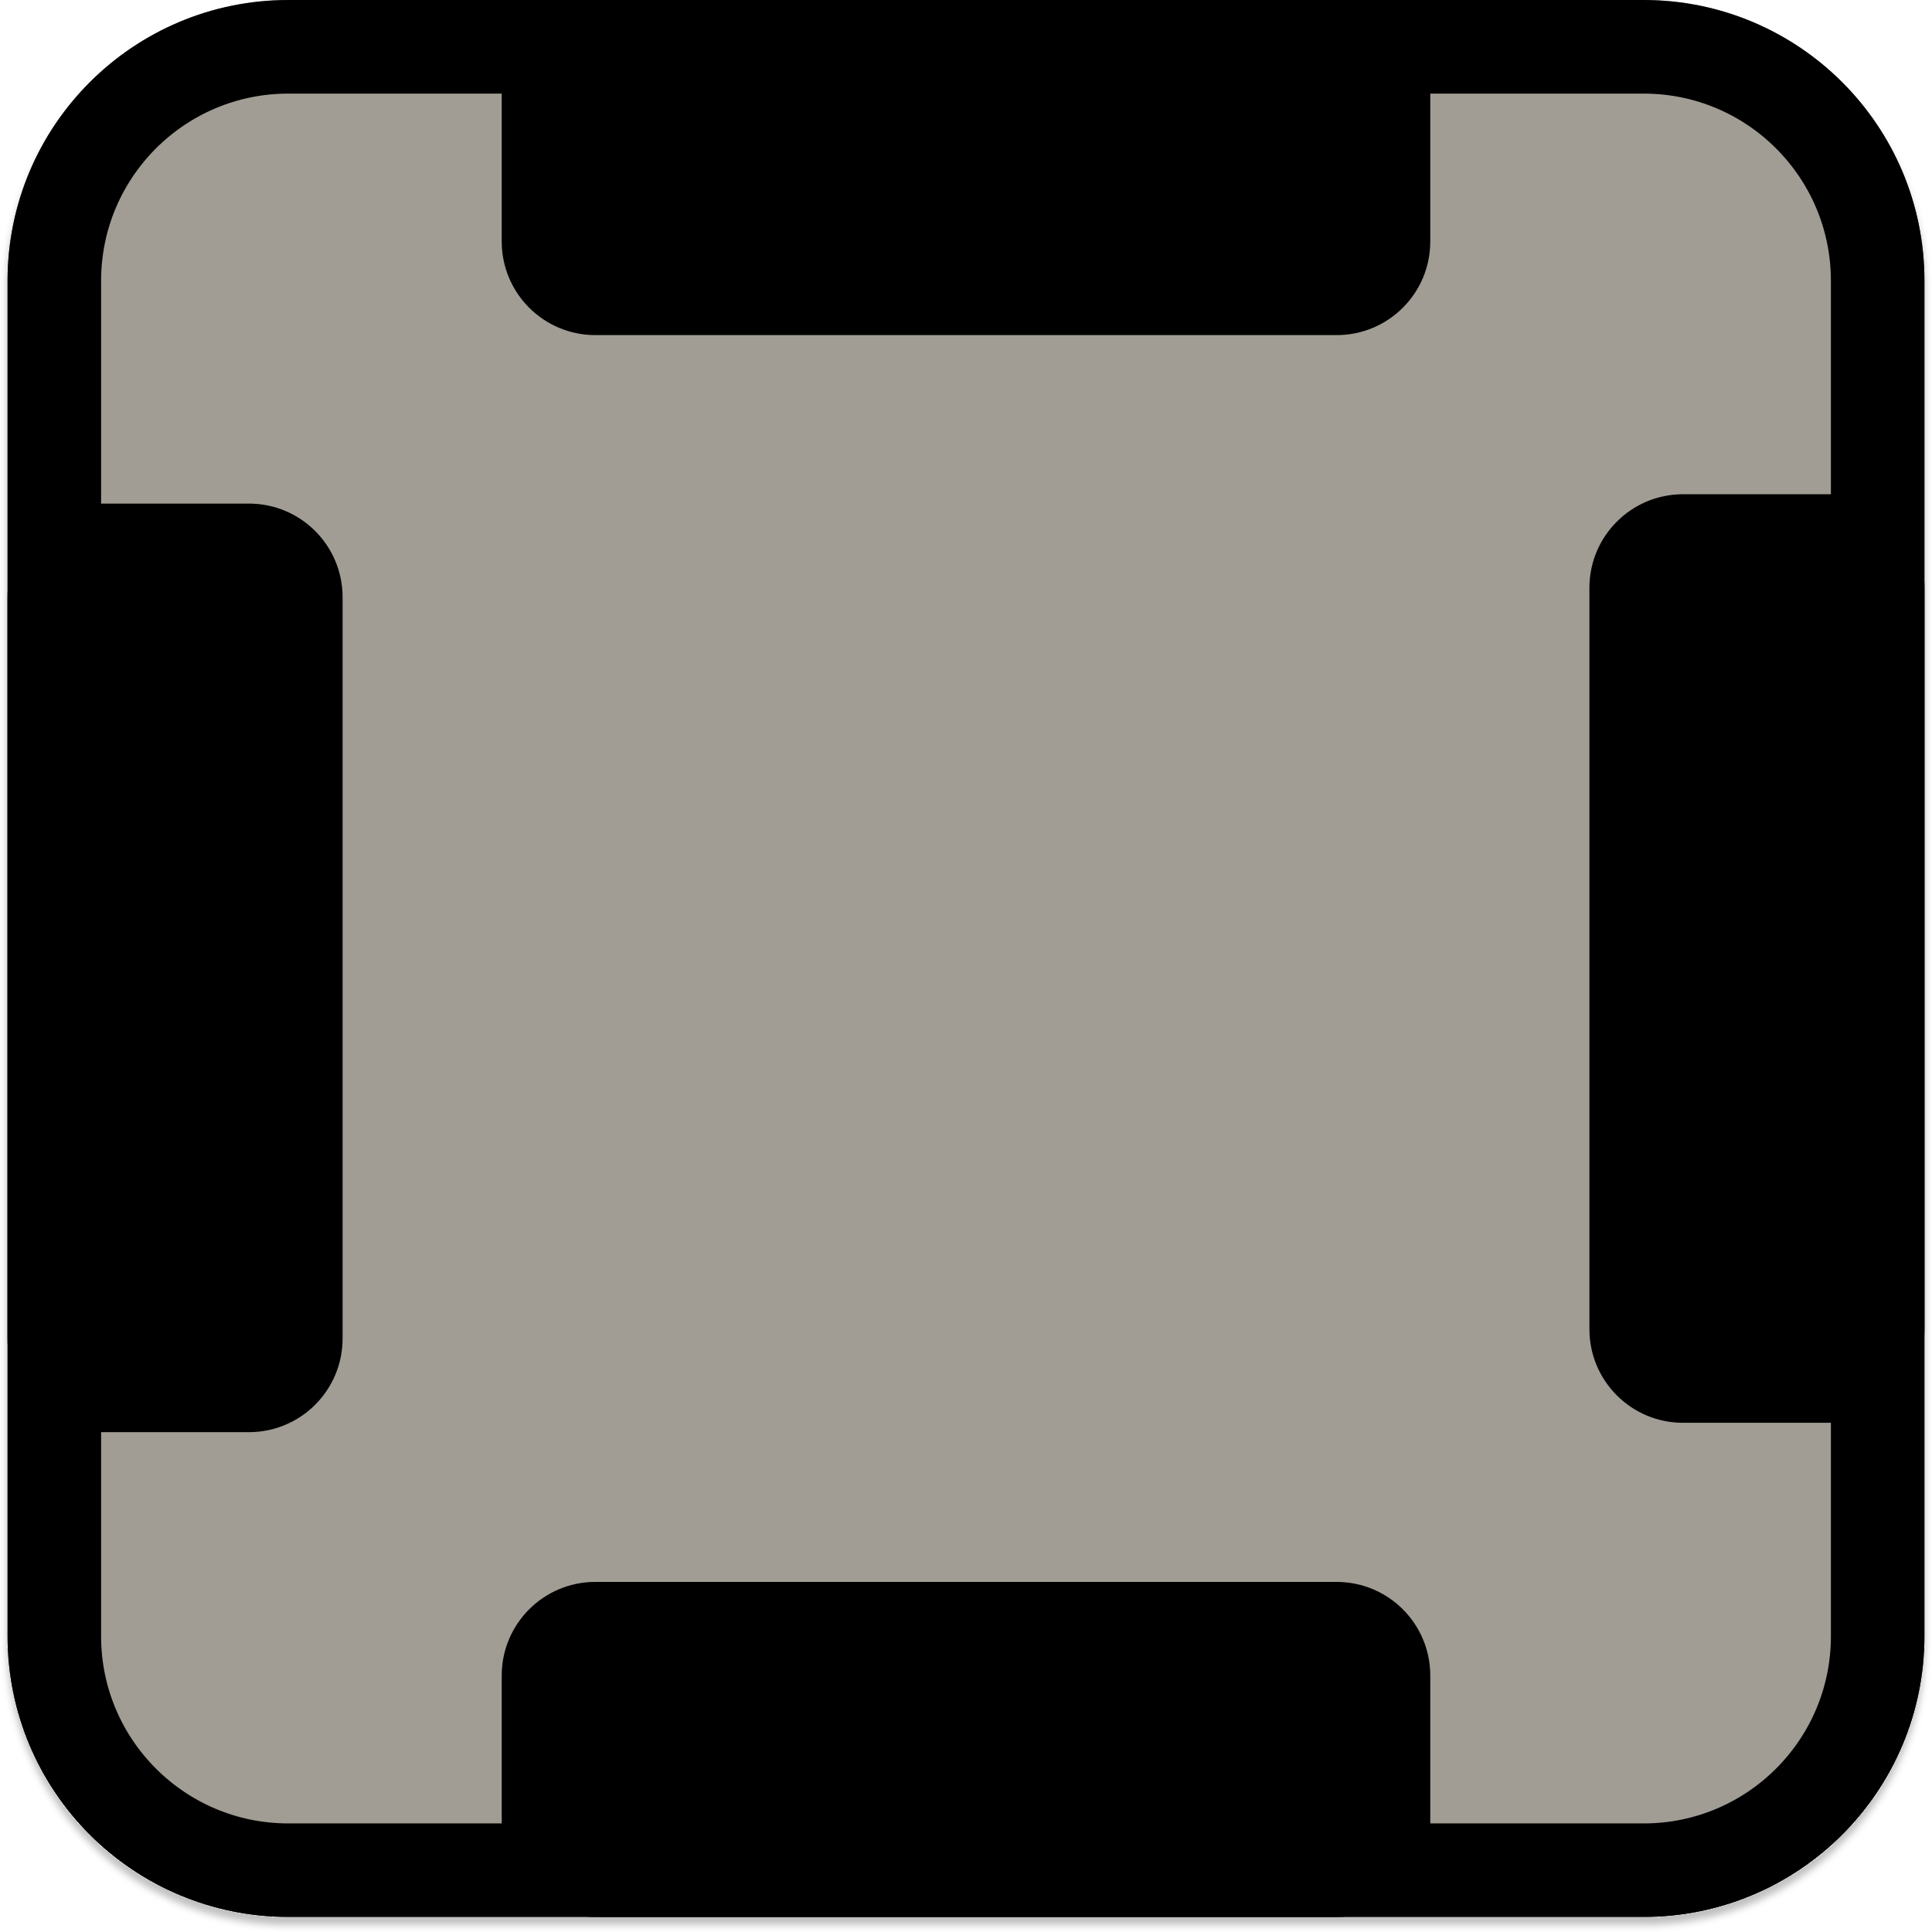
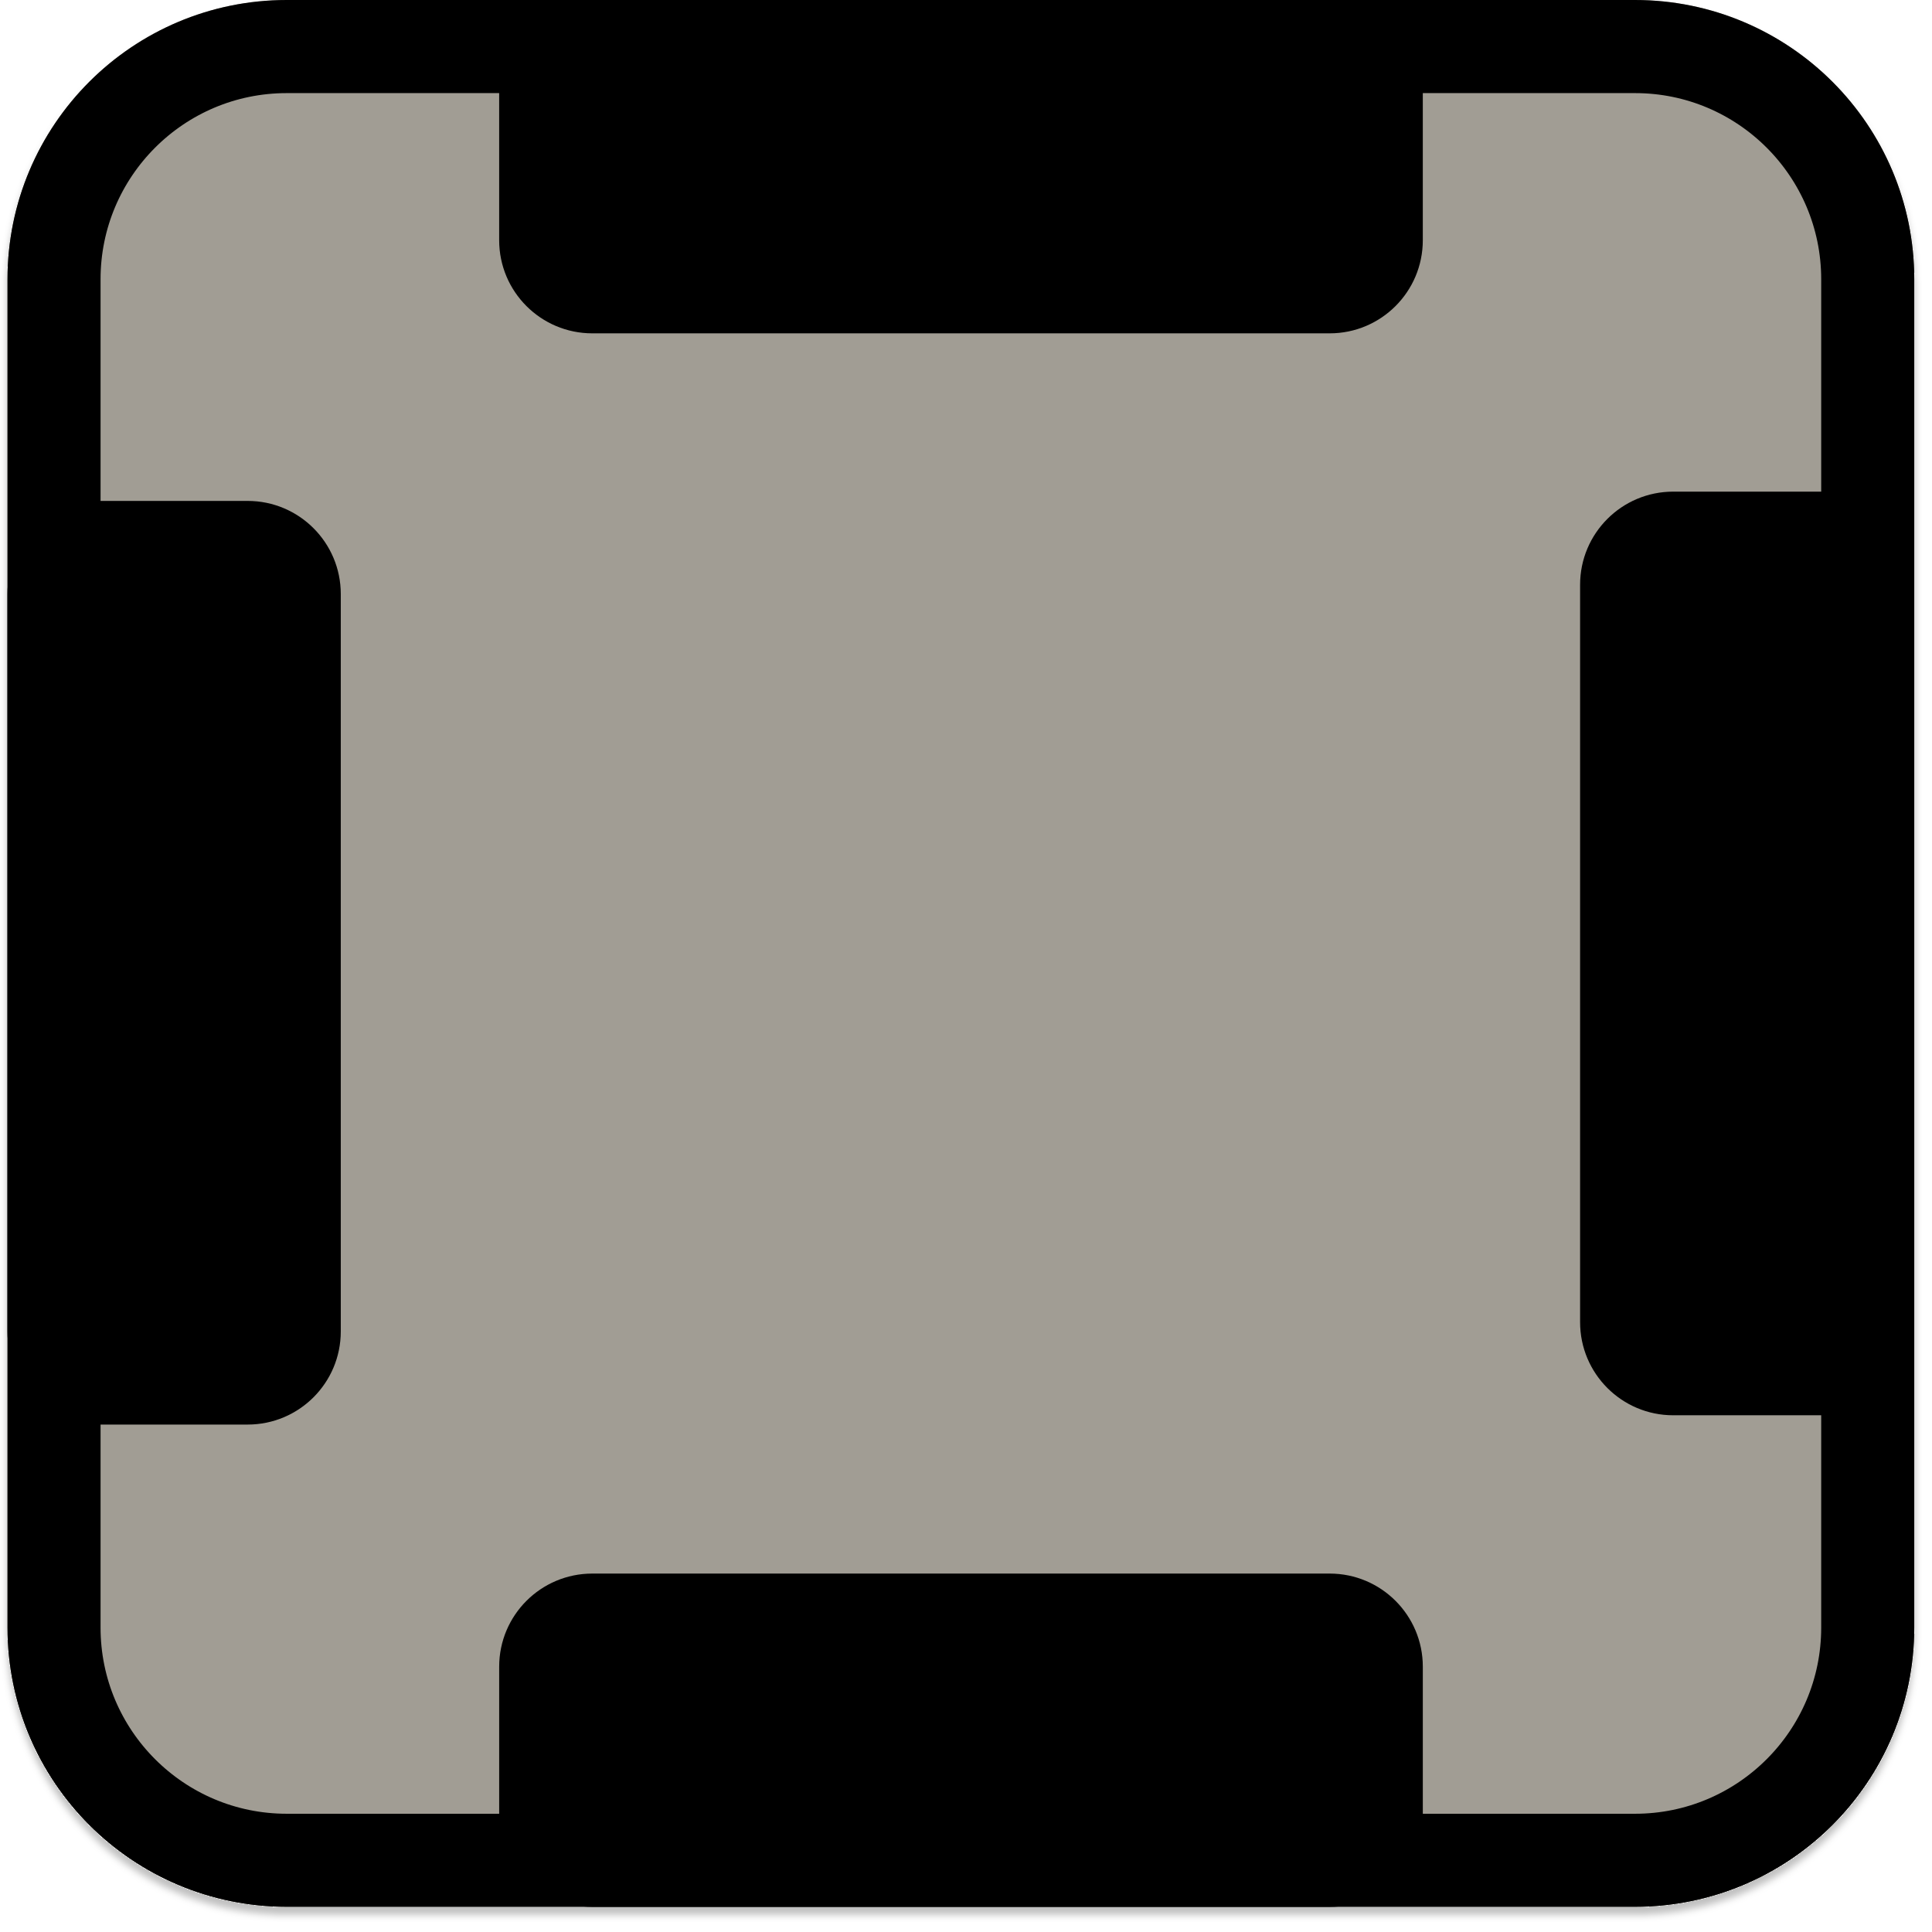
- <svg xmlns="http://www.w3.org/2000/svg" width="1032" height="1032" viewBox="0 0 1032 1032" fill="none">
-   <g filter="url(#filter0_d_129_1195)">
-     <rect x="4" width="1024" height="1024" rx="150" fill="#A19D94" />
-     <rect x="29" y="25" width="974" height="974" rx="125" stroke="black" stroke-width="50" />
+ <svg xmlns="http://www.w3.org/2000/svg" width="83" height="83" viewBox="0 0 83 83" fill="none">
+   <g filter="url(#filter0_d_149_470)">
+     <rect x="0.32" width="81.92" height="81.92" rx="12" fill="#A19D94" />
+     <rect x="2.32" y="2" width="77.92" height="77.92" rx="10" stroke="black" stroke-width="4" />
  </g>
-   <rect x="4" y="269" width="179" height="496" rx="50" fill="black" />
-   <rect x="849" y="264" width="179" height="496" rx="50" fill="black" />
-   <rect x="268" y="1024" width="179" height="496" rx="50" transform="rotate(-90 268 1024)" fill="black" />
-   <rect x="268" y="179" width="179" height="496" rx="50" transform="rotate(-90 268 179)" fill="black" />
+   <rect x="0.32" y="21.52" width="14.32" height="39.68" rx="4" fill="black" />
+   <rect x="67.882" y="21.121" width="14.32" height="39.68" rx="4" fill="black" />
+   <rect x="21.445" y="81.922" width="14.32" height="39.68" rx="4" transform="rotate(-90 21.445 81.9219)" fill="black" />
+   <rect x="21.445" y="14.32" width="14.32" height="39.68" rx="4" transform="rotate(-90 21.445 14.3203)" fill="black" />
  <defs>
-     <filter id="filter0_d_129_1195" x="0" y="0" width="1032" height="1032" filterUnits="userSpaceOnUse" color-interpolation-filters="sRGB">
+     <filter id="filter0_d_149_470" x="7.33137e-06" y="0" width="82.56" height="82.56" filterUnits="userSpaceOnUse" color-interpolation-filters="sRGB">
      <feFlood flood-opacity="0" result="BackgroundImageFix" />
      <feColorMatrix in="SourceAlpha" type="matrix" values="0 0 0 0 0 0 0 0 0 0 0 0 0 0 0 0 0 0 127 0" result="hardAlpha" />
-       <feOffset dy="4" />
-       <feGaussianBlur stdDeviation="2" />
+       <feOffset dy="0.32" />
+       <feGaussianBlur stdDeviation="0.16" />
      <feComposite in2="hardAlpha" operator="out" />
      <feColorMatrix type="matrix" values="0 0 0 0 0 0 0 0 0 0 0 0 0 0 0 0 0 0 0.25 0" />
-       <feBlend mode="normal" in2="BackgroundImageFix" result="effect1_dropShadow_129_1195" />
-       <feBlend mode="normal" in="SourceGraphic" in2="effect1_dropShadow_129_1195" result="shape" />
+       <feBlend mode="normal" in2="BackgroundImageFix" result="effect1_dropShadow_149_470" />
+       <feBlend mode="normal" in="SourceGraphic" in2="effect1_dropShadow_149_470" result="shape" />
    </filter>
  </defs>
</svg>
